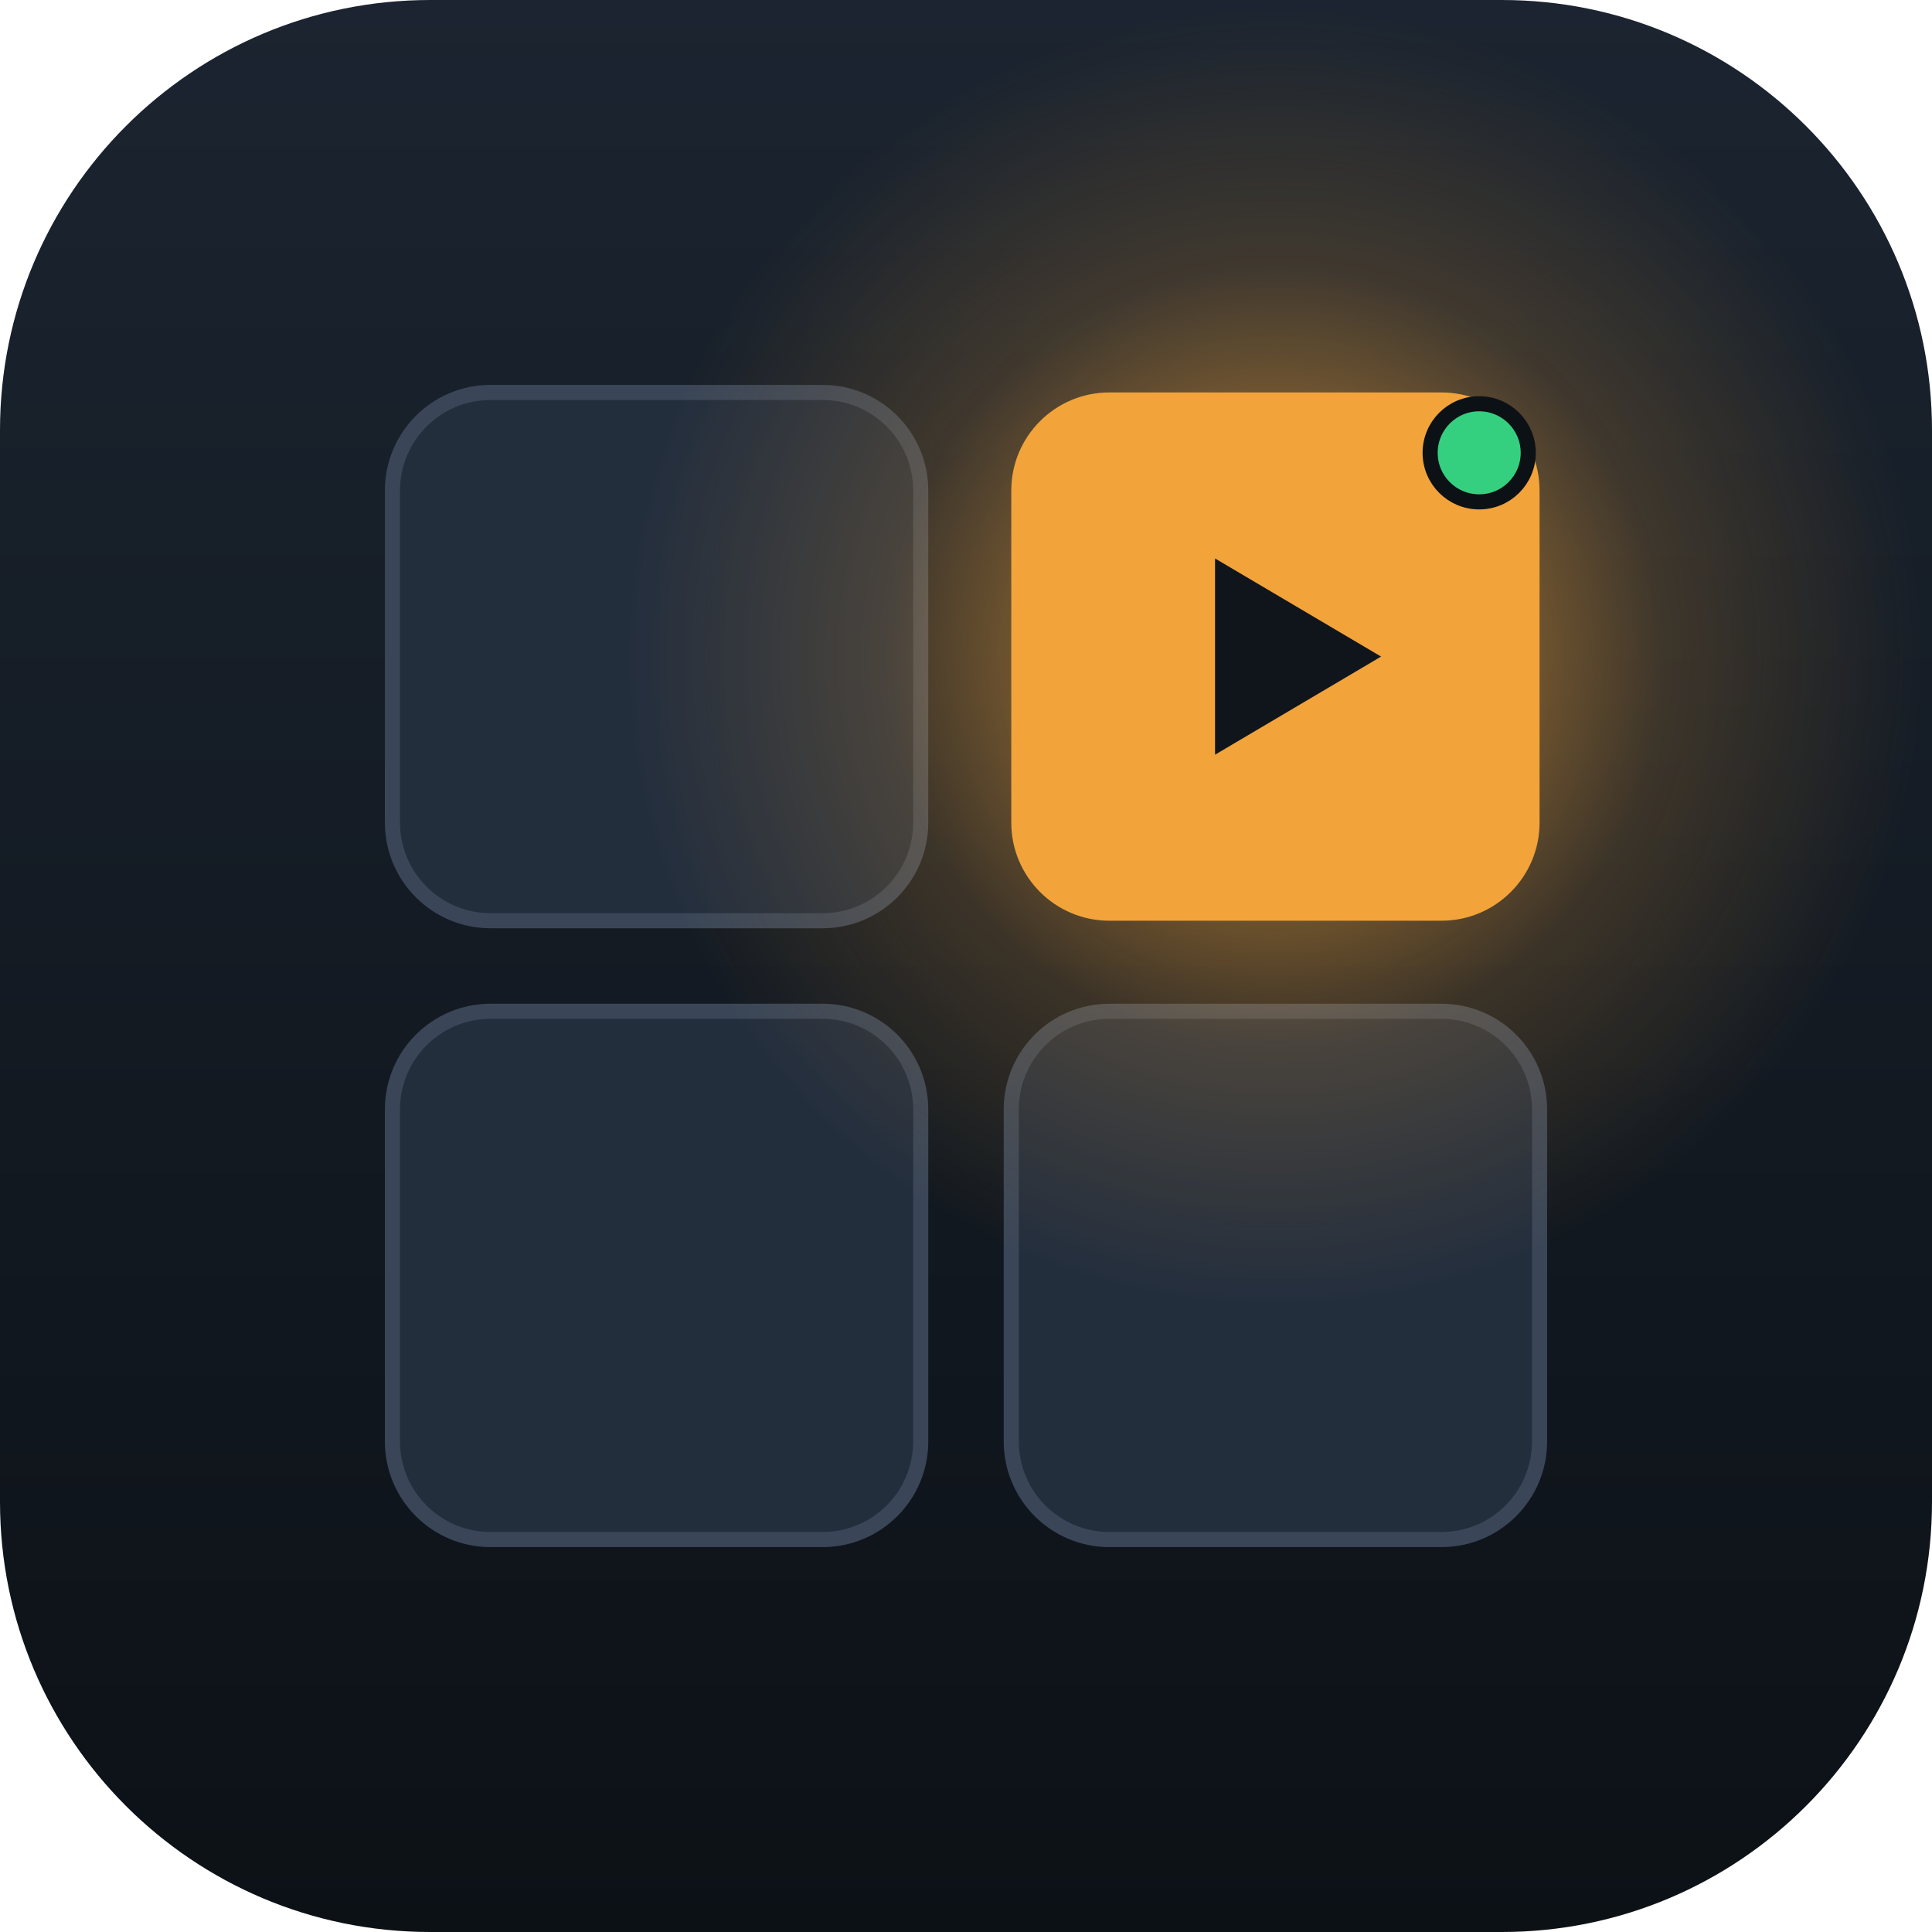
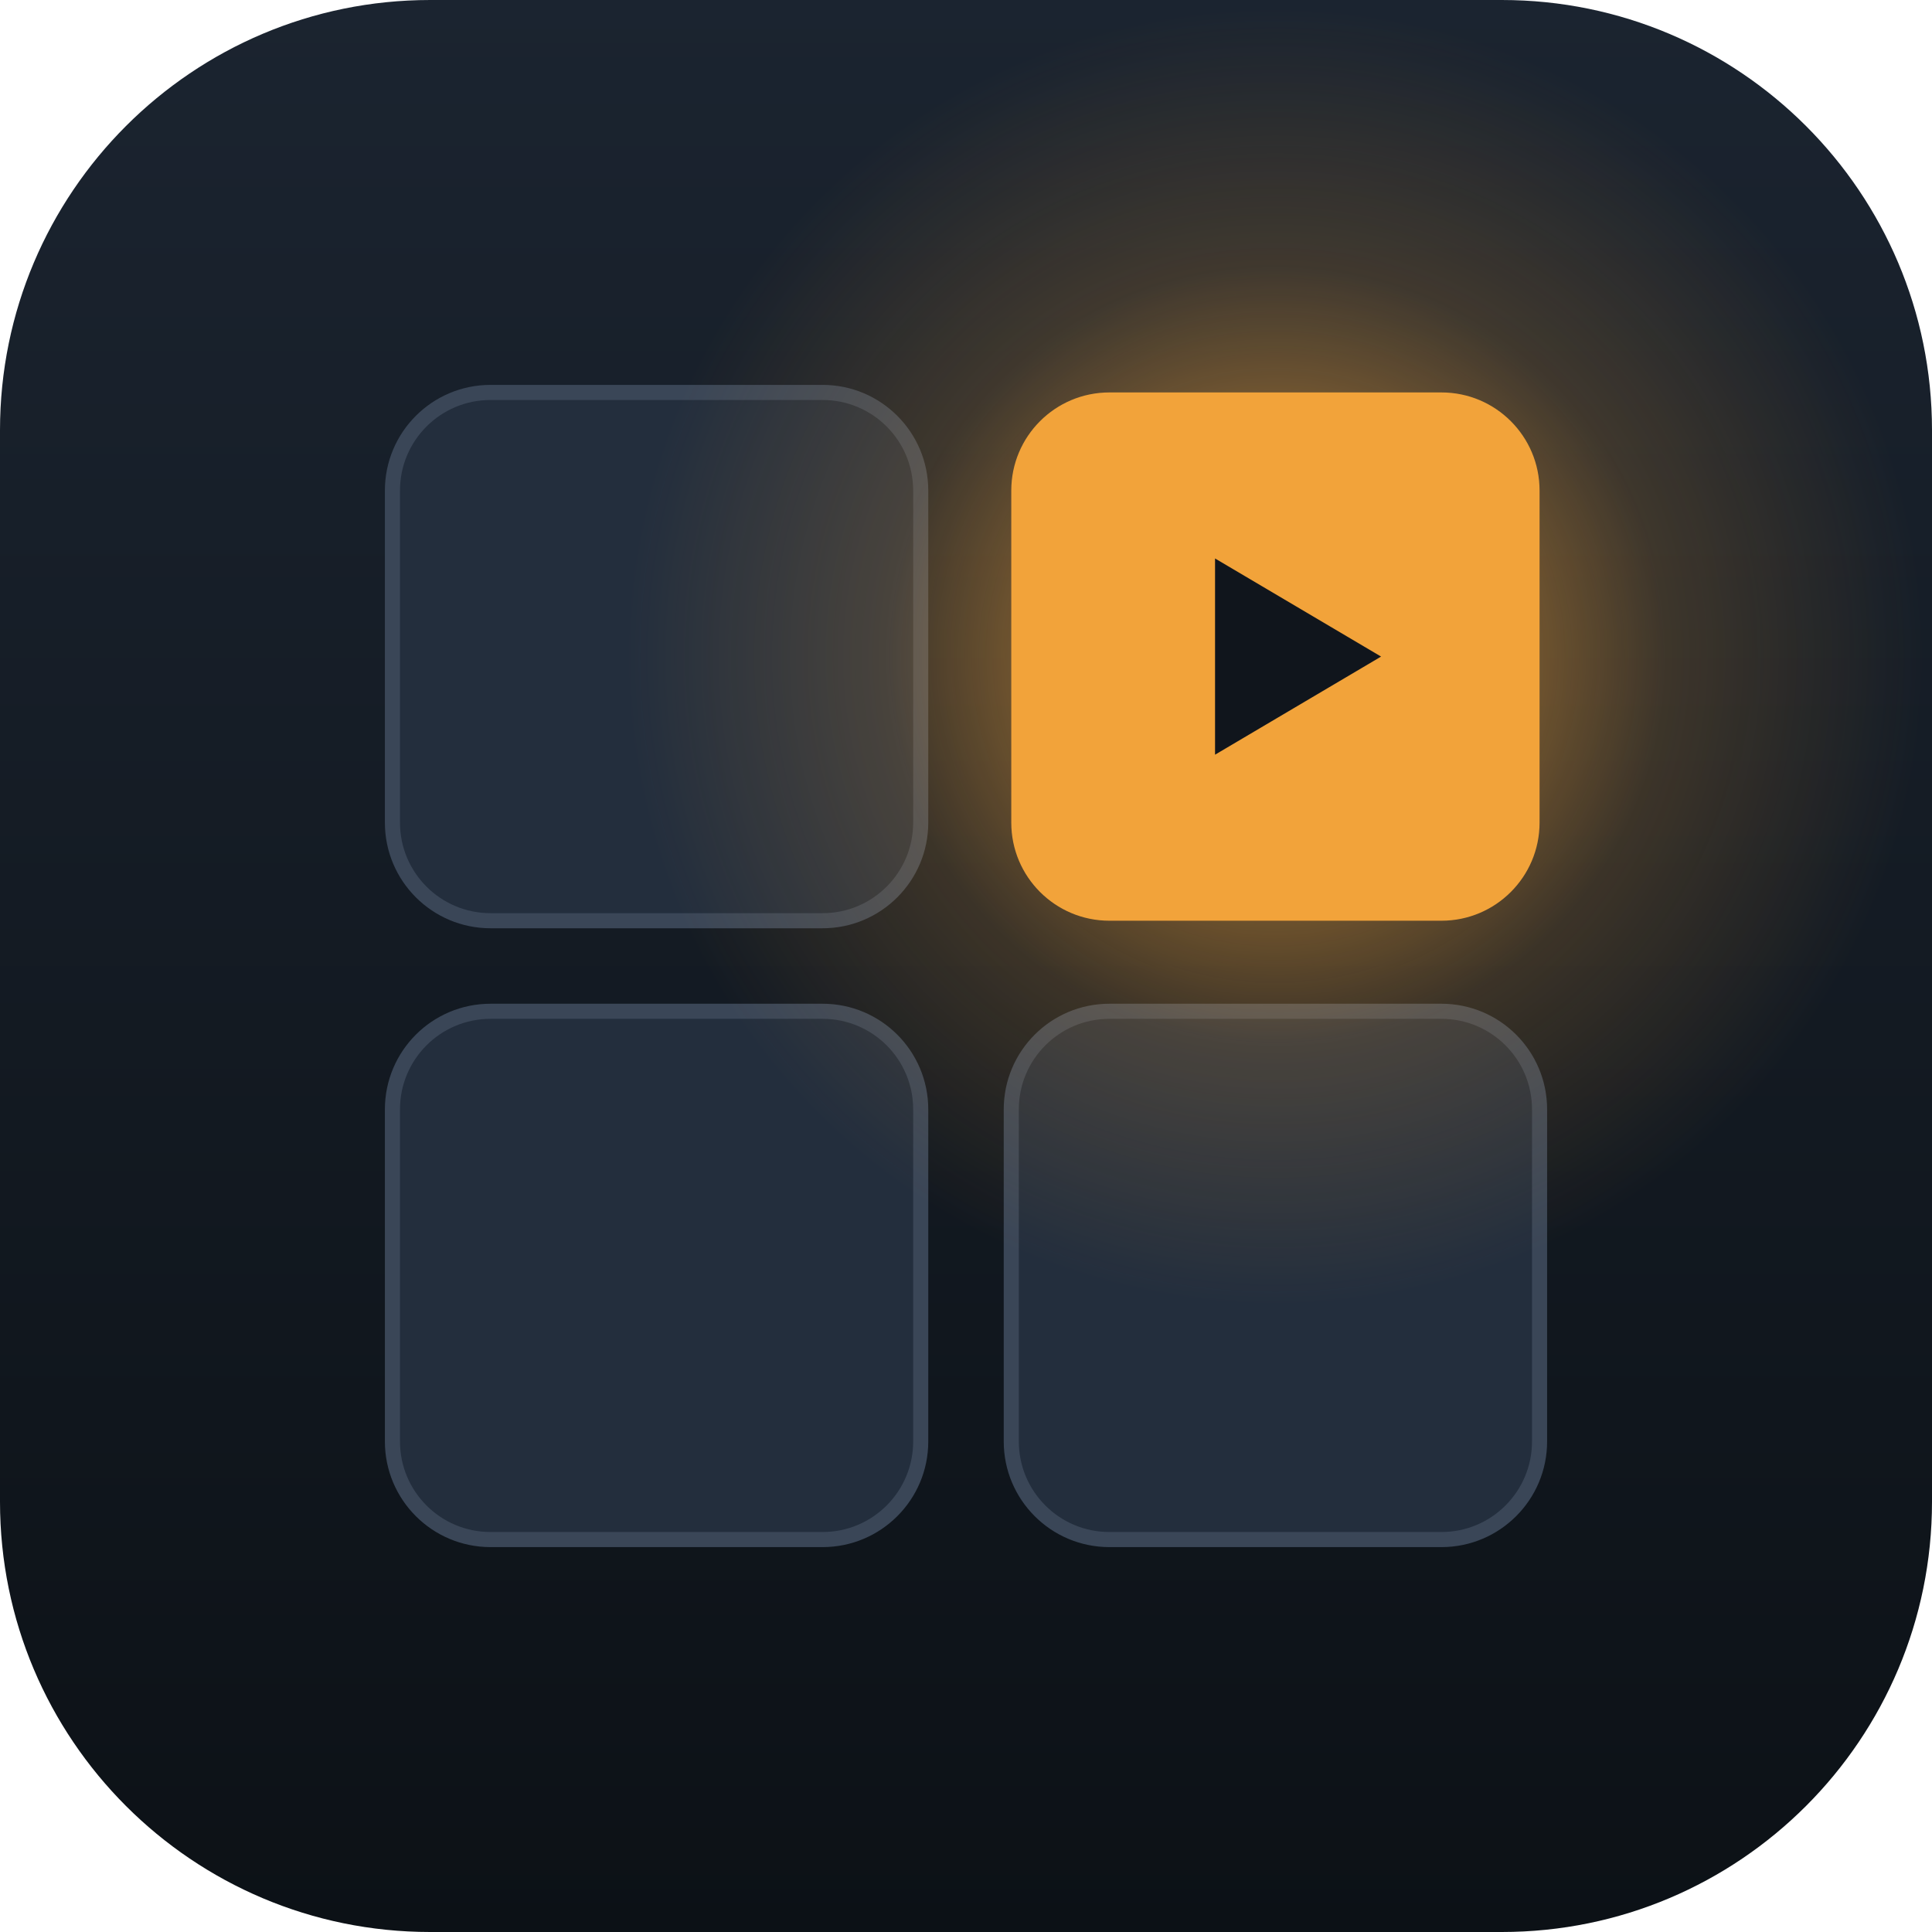
<svg xmlns="http://www.w3.org/2000/svg" viewBox="0 0 512 512" width="512" height="512" role="img" aria-label="CueDeck">
  <defs>
    <linearGradient id="cd-bg" x1="0" y1="0" x2="0" y2="1">
      <stop offset="0" stop-color="#1B2430" />
      <stop offset="1" stop-color="#0C1116" />
    </linearGradient>
    <radialGradient id="cd-glow" cx="50%" cy="50%" r="50%">
      <stop offset="0" stop-color="#F2A33A" stop-opacity="0.85" />
      <stop offset="0.6" stop-color="#F2A33A" stop-opacity="0.18" />
      <stop offset="1" stop-color="#F2A33A" stop-opacity="0" />
    </radialGradient>
  </defs>
  <rect width="512" height="512" rx="114" fill="url(#cd-bg)" />
  <rect x="104" y="104" width="140" height="140" rx="26" fill="#232E3D" stroke="#3A4657" stroke-width="4" />
  <rect x="104" y="268" width="140" height="140" rx="26" fill="#232E3D" stroke="#3A4657" stroke-width="4" />
  <rect x="268" y="268" width="140" height="140" rx="26" fill="#232E3D" stroke="#3A4657" stroke-width="4" />
  <circle cx="338" cy="174" r="172" fill="url(#cd-glow)" />
  <rect x="268" y="104" width="140" height="140" rx="26" fill="#F2A33A" />
  <path d="M322 148 L322 200 L366 174 Z" fill="#10151C" />
-   <circle cx="392" cy="120" r="13" fill="#35D07F" stroke="#0C1116" stroke-width="4" />
</svg>
